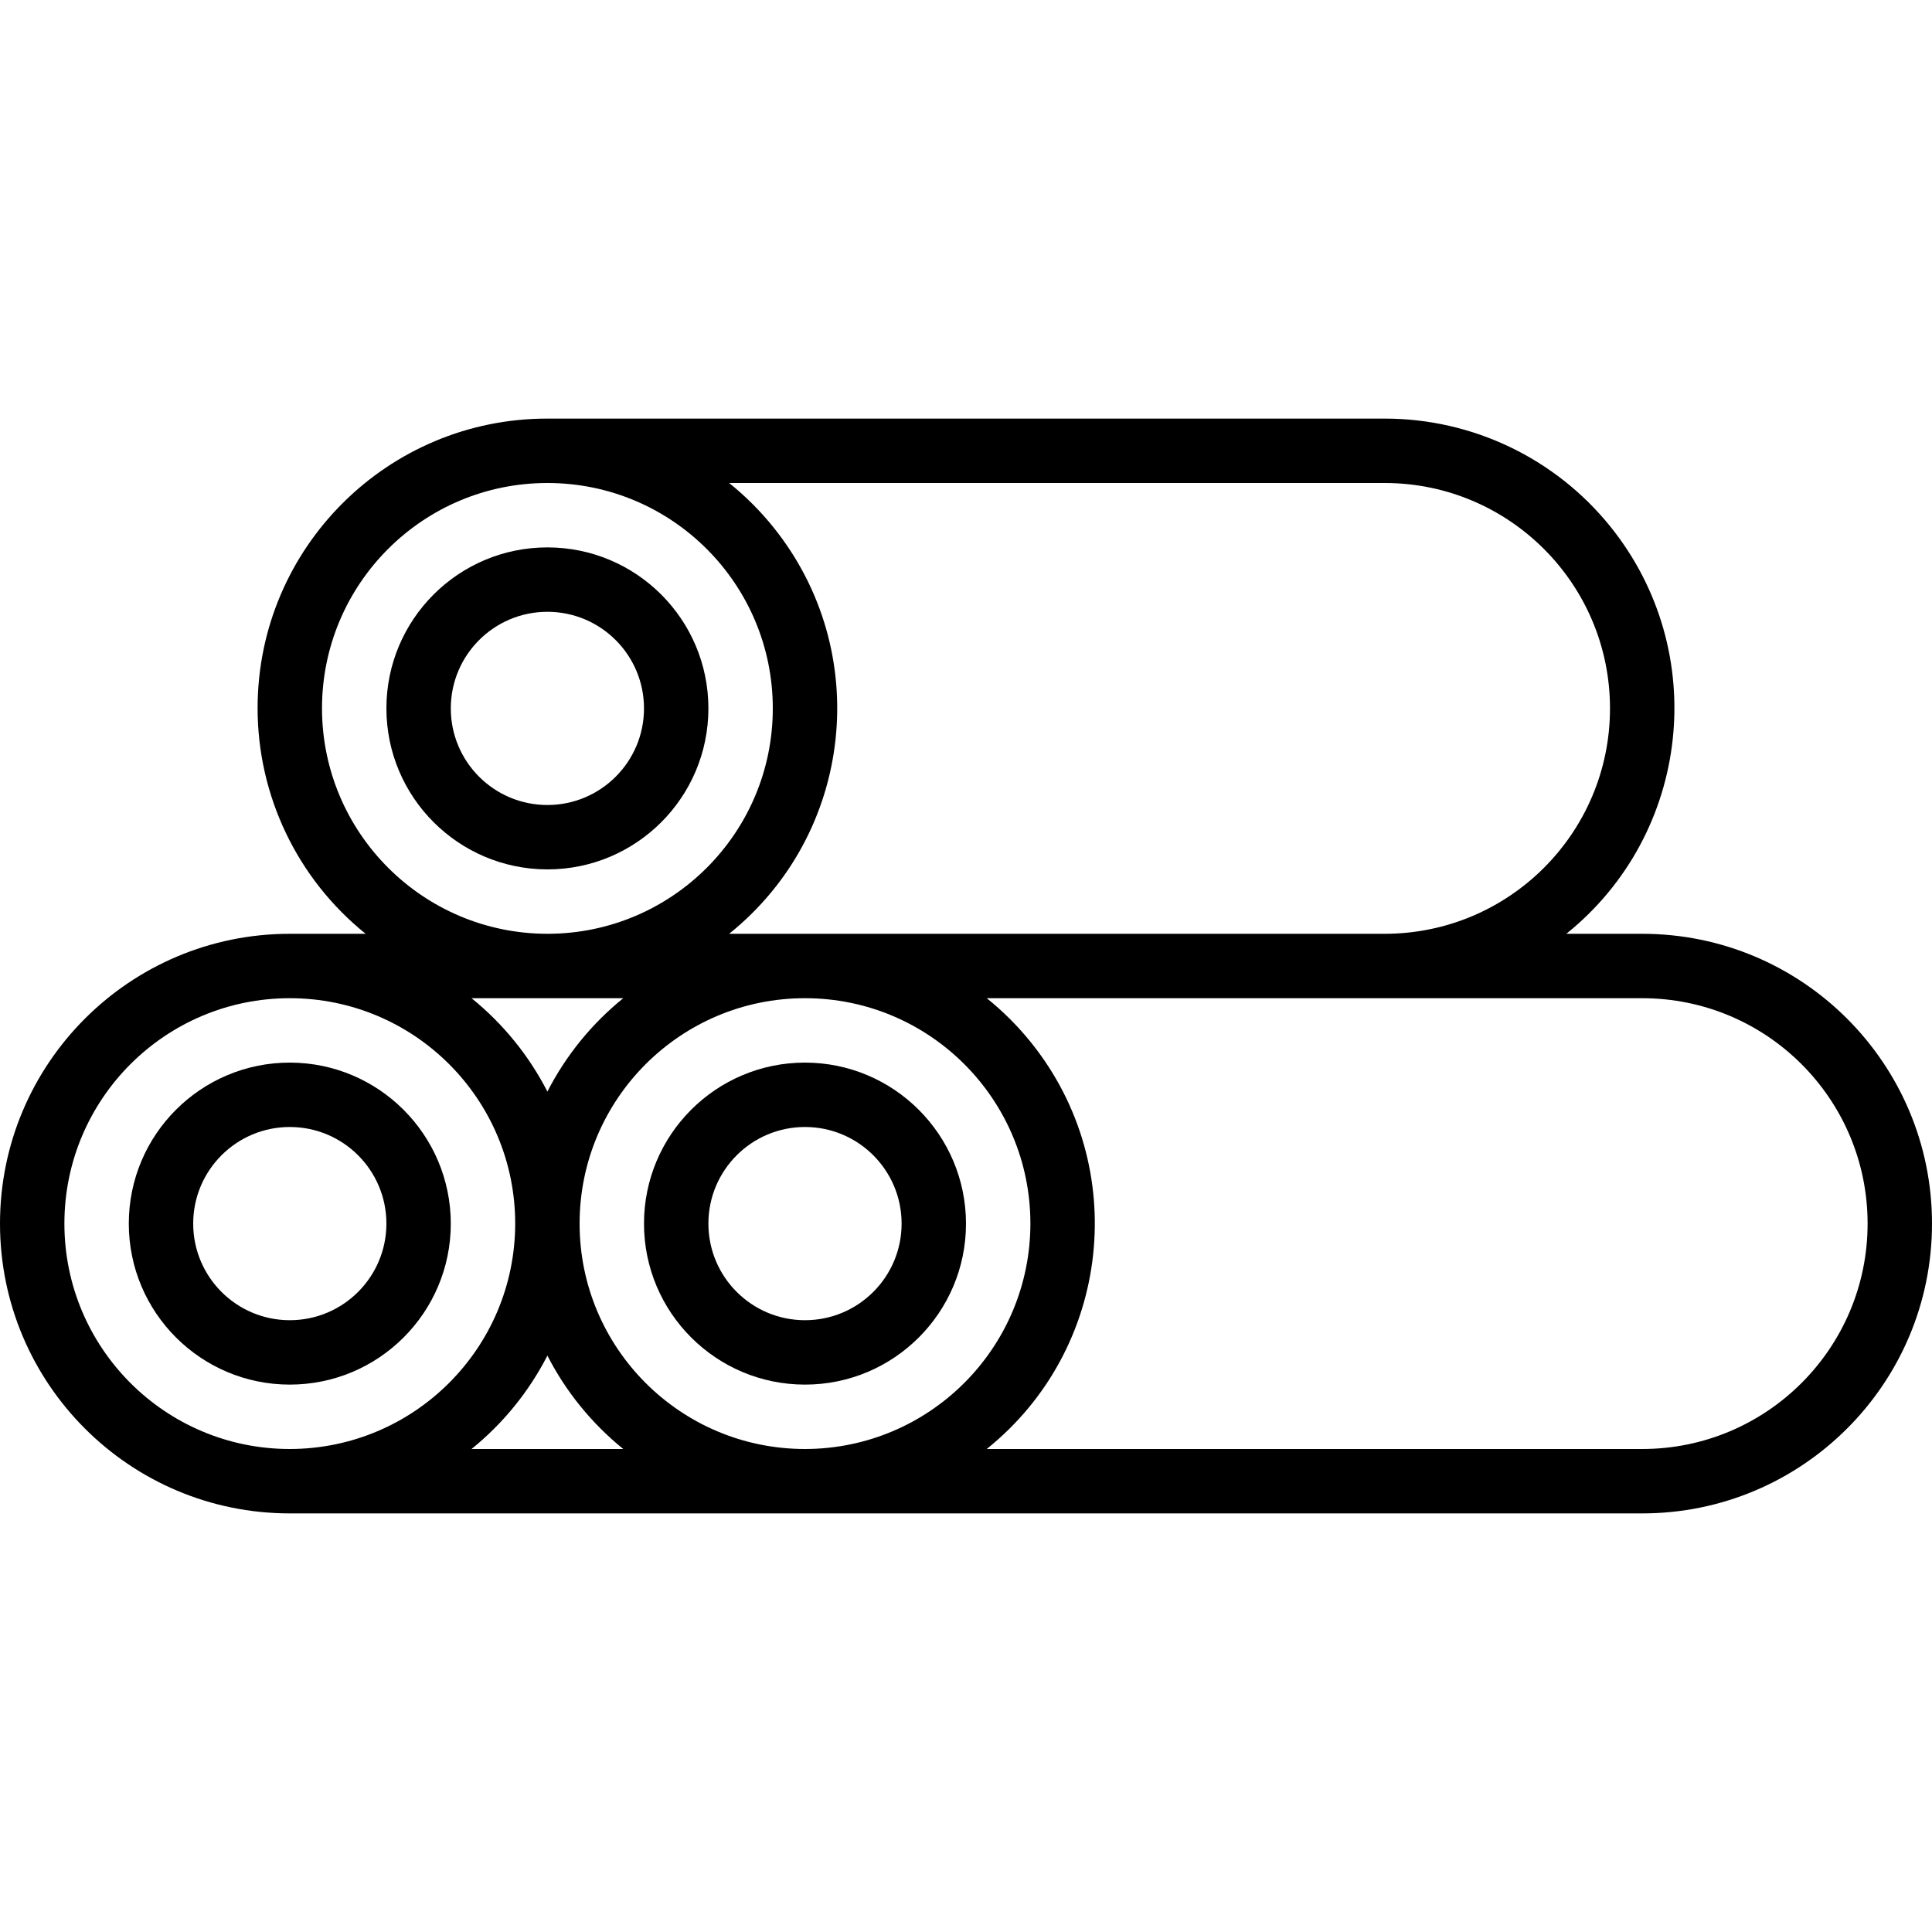
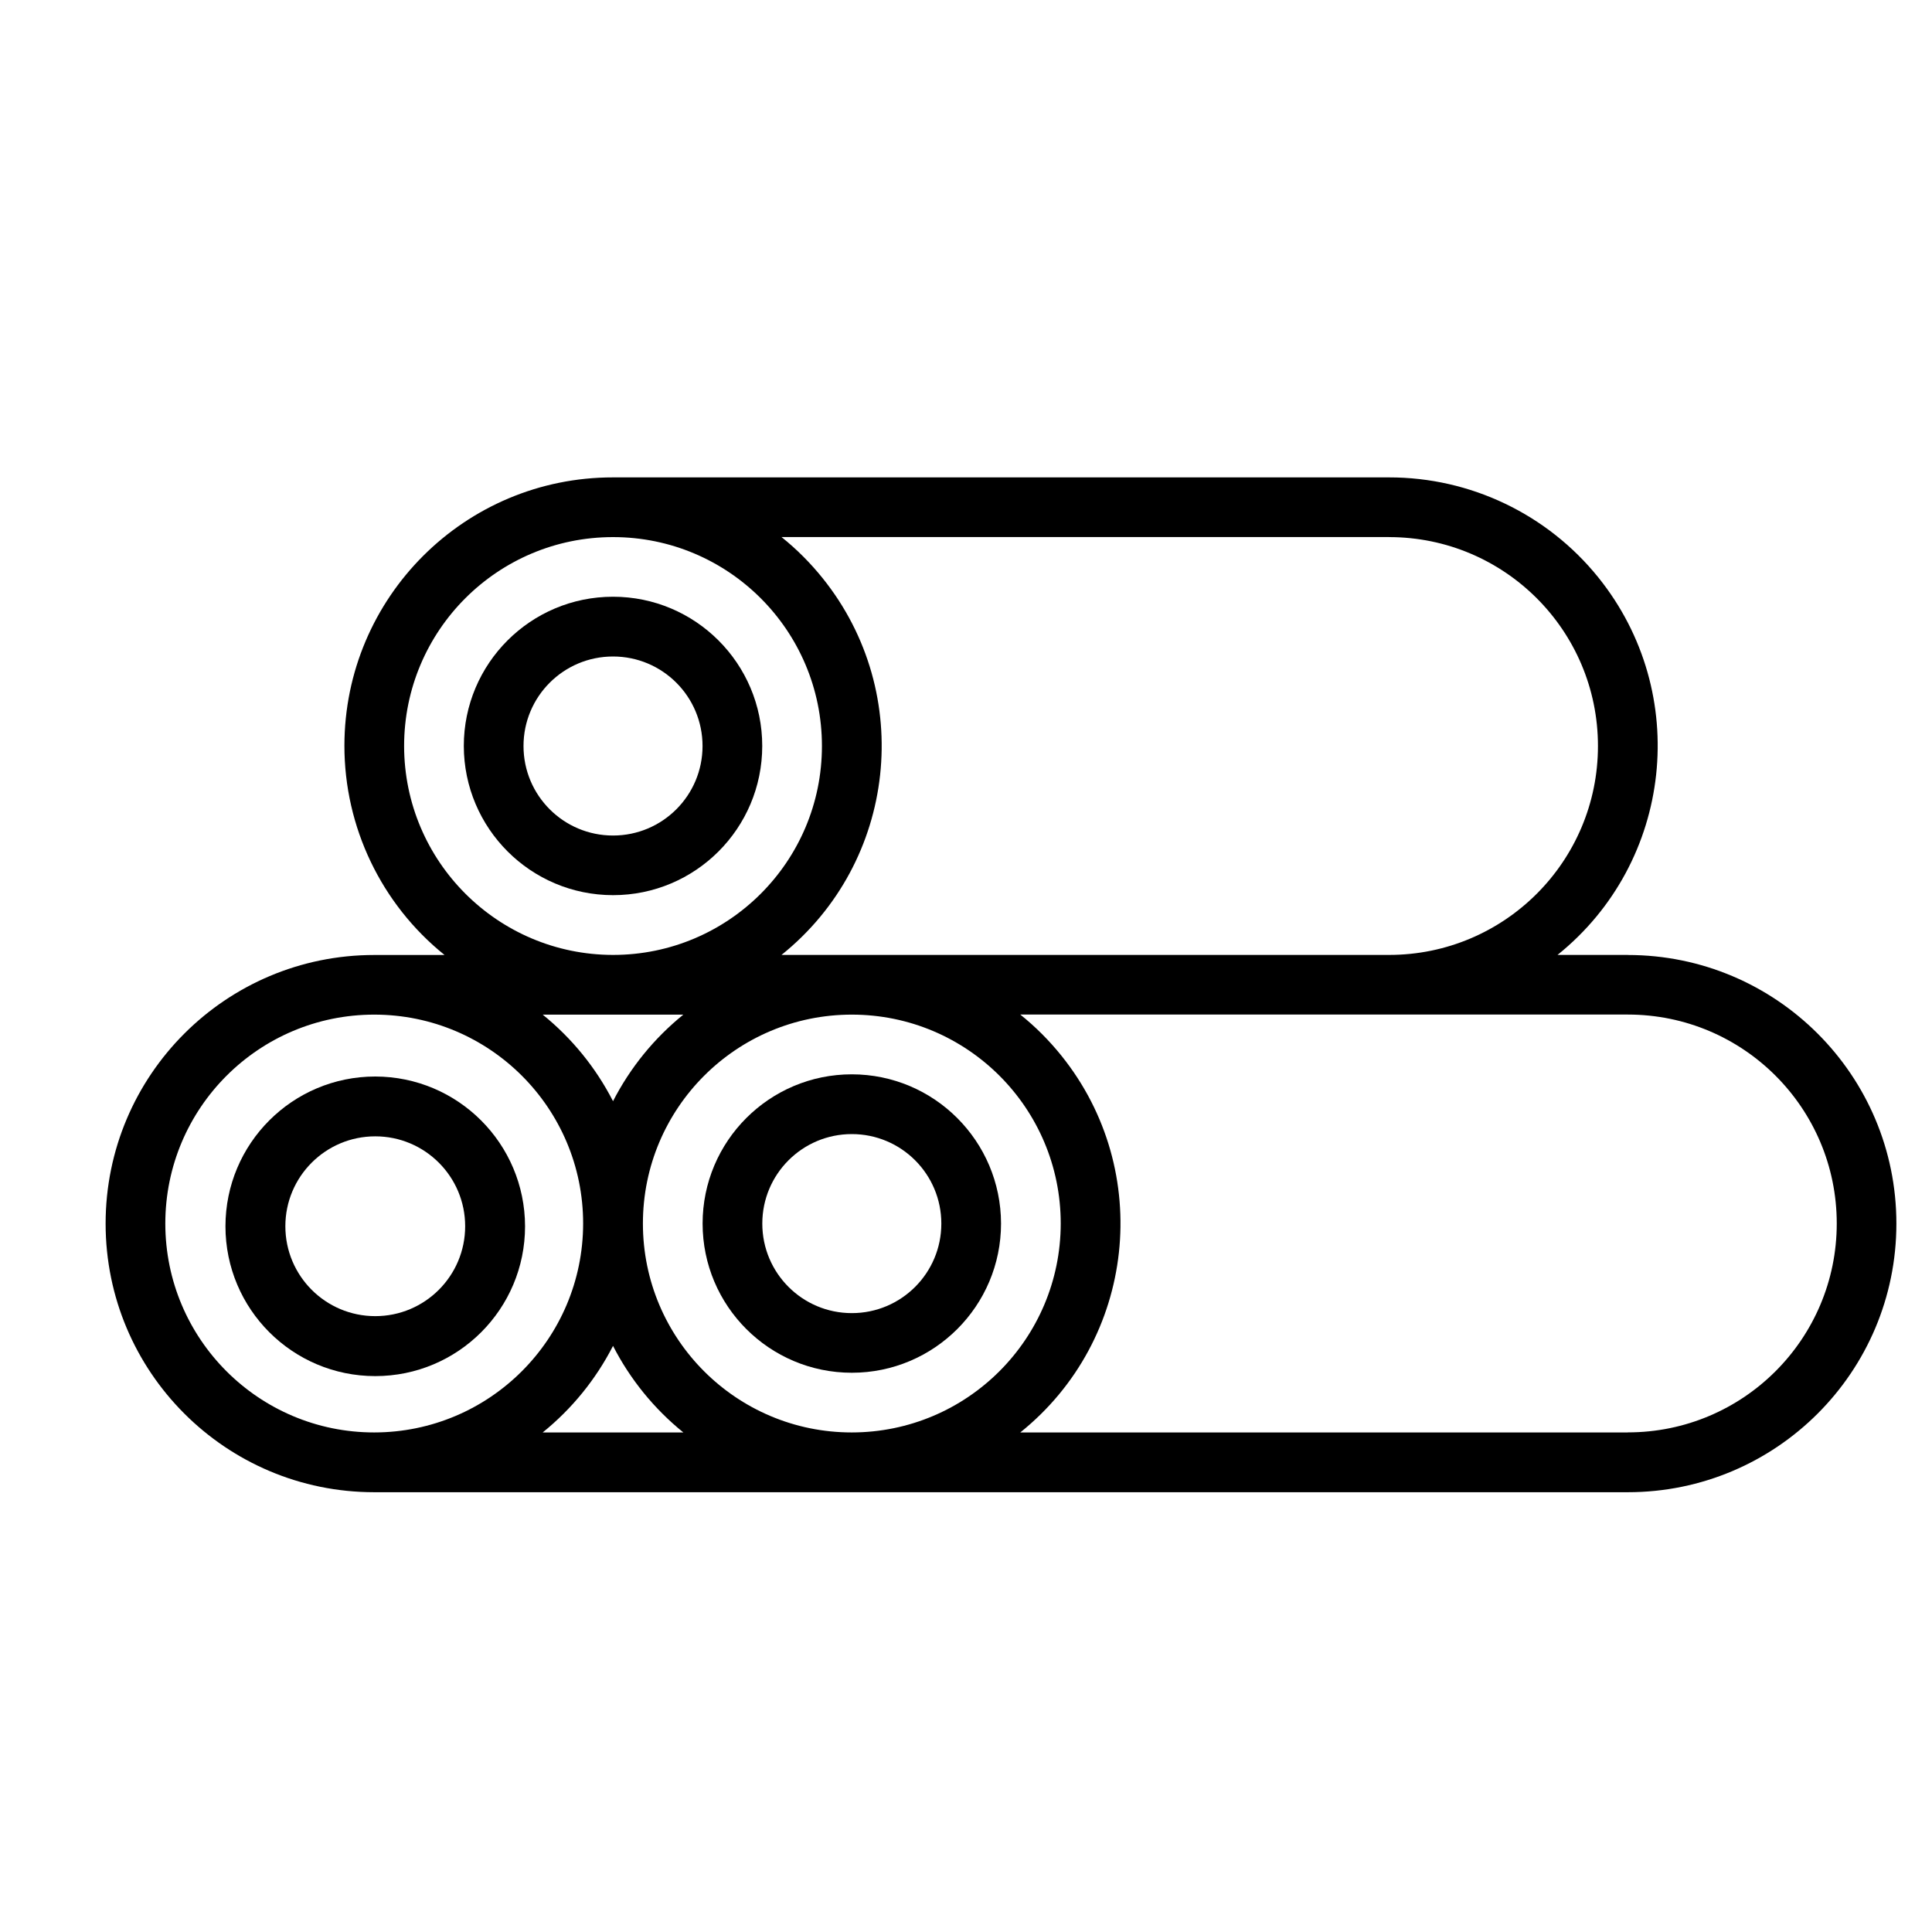
- <svg xmlns="http://www.w3.org/2000/svg" version="1.1" id="Capa_1" x="0px" y="0px" viewBox="0 0 480 480" style="enable-background:new 0 0 480 480;" xml:space="preserve">
+ <svg xmlns="http://www.w3.org/2000/svg" width="30" height="30">
  <g>
-     <g>
-       <path d="M72,264c-22.091,0-40,17.909-40,40c0,22.091,17.909,40,40,40s40-17.909,40-40C111.974,281.92,94.08,264.026,72,264z     M72,328c-13.255,0-24-10.745-24-24s10.745-24,24-24s24,10.745,24,24S85.255,328,72,328z" />
-     </g>
-   </g>
-   <g>
-     <g>
-       <path d="M200,264c-22.091,0-40,17.909-40,40c0,22.091,17.909,40,40,40s40-17.909,40-40C239.974,281.92,222.08,264.026,200,264z     M200,328c-13.255,0-24-10.745-24-24s10.745-24,24-24s24,10.745,24,24S213.255,328,200,328z" />
-     </g>
-   </g>
-   <g>
-     <g>
-       <path d="M408,232h-18.848c30.959-24.906,35.866-70.193,10.96-101.152C386.443,113.857,365.806,103.983,344,104H136    c-39.734-0.031-71.969,32.155-72,71.888c-0.017,21.806,9.857,42.443,26.848,56.112H72c-39.765,0-72,32.235-72,72    c0,39.764,32.235,72,72,72h336c39.765,0,72-32.236,72-72C480,264.235,447.765,232,408,232z M344,120c30.928,0,56,25.072,56,56    c0,30.928-25.072,56-56,56H181.152c30.928-24.839,35.864-70.046,11.026-100.974c-3.264-4.064-6.961-7.761-11.026-11.026H344z     M80,176c0-30.928,25.072-56,56-56c30.928,0,56,25.072,56,56c0,30.928-25.072,56-56,56C105.087,231.965,80.035,206.913,80,176z     M154.848,248c-7.831,6.335-14.251,14.237-18.848,23.2c-4.597-8.963-11.017-16.865-18.848-23.2H154.848z M72,360    c-30.928,0-56-25.072-56-56c0-30.928,25.072-56,56-56c30.928,0,56,25.072,56,56C127.965,334.913,102.913,359.965,72,360z     M117.152,360c7.831-6.335,14.251-14.237,18.848-23.2c4.597,8.963,11.017,16.865,18.848,23.2H117.152z M200,360    c-30.928,0-56-25.072-56-56c0-30.928,25.072-56,56-56c30.928,0,56,25.072,56,56C255.965,334.913,230.913,359.965,200,360z     M408,360H245.152c30.928-24.839,35.864-70.046,11.026-100.974c-3.264-4.064-6.961-7.761-11.026-11.026H408    c30.928,0,56,25.072,56,56C464,334.928,438.928,360,408,360z" />
-     </g>
-   </g>
-   <g>
-     <g>
-       <path d="M136,136c-22.091,0-40,17.909-40,40c0.026,22.08,17.92,39.974,40,40c22.091,0,40-17.909,40-40S158.091,136,136,136z     M136,200c-13.255,0-24-10.745-24-24s10.745-24,24-24s24,10.745,24,24S149.255,200,136,200z" />
+     <g stroke="null" id="svg_14">
+       <g stroke="null" id="svg_1">
+         <g stroke="null" id="svg_2">
+           <path stroke="null" d="m5.827,16.716c-1.285,0 -2.326,1.041 -2.326,2.326c0,1.285 1.041,2.326 2.326,2.326s2.326,-1.041 2.326,-2.326c-0.002,-1.284 -1.042,-2.324 -2.326,-2.326zm0,3.721c-0.771,0 -1.396,-0.625 -1.396,-1.396s0.625,-1.396 1.396,-1.396s1.396,0.625 1.396,1.396s-0.625,1.396 -1.396,1.396z" id="svg_3" />
+         </g>
+       </g>
+       <g stroke="null" id="svg_13">
+         <g stroke="null" id="svg_4">
+           <g stroke="null" id="svg_5">
+             <path stroke="null" d="m13.227,16.682c-1.28,0 -2.317,1.038 -2.317,2.317c0,1.28 1.038,2.317 2.317,2.317s2.317,-1.038 2.317,-2.317c-0.002,-1.279 -1.038,-2.316 -2.317,-2.317zm0,3.708c-0.768,0 -1.39,-0.622 -1.39,-1.39s0.622,-1.39 1.39,-1.39s1.39,0.622 1.39,1.39s-0.622,1.39 -1.39,1.39z" id="svg_6" />
+           </g>
+         </g>
+         <g stroke="null" id="svg_7">
+           <g stroke="null" id="svg_8">
+             <path stroke="null" d="m25.277,14.828l-1.092,0c1.794,-1.443 2.078,-4.066 0.635,-5.86c-0.792,-0.984 -1.987,-1.556 -3.251,-1.555l-12.05,0c-2.302,-0.002 -4.169,1.863 -4.171,4.165c-0.001,1.263 0.571,2.459 1.555,3.251l-1.092,0c-2.304,0 -4.171,1.867 -4.171,4.171c0,2.304 1.867,4.171 4.171,4.171l19.465,0c2.304,0 4.171,-1.867 4.171,-4.171c0,-2.304 -1.867,-4.171 -4.171,-4.171zm-3.708,-6.488c1.792,0 3.244,1.452 3.244,3.244c0,1.792 -1.452,3.244 -3.244,3.244l-9.434,0c1.792,-1.439 2.078,-4.058 0.639,-5.85c-0.189,-0.235 -0.403,-0.45 -0.639,-0.639l9.434,0zm-15.294,3.244c0,-1.792 1.452,-3.244 3.244,-3.244c1.792,0 3.244,1.452 3.244,3.244c0,1.792 -1.452,3.244 -3.244,3.244c-1.791,-0.002 -3.242,-1.453 -3.244,-3.244zm4.336,4.171c-0.454,0.367 -0.826,0.825 -1.092,1.344c-0.266,-0.519 -0.638,-0.977 -1.092,-1.344l2.184,0zm-4.8,6.488c-1.792,0 -3.244,-1.452 -3.244,-3.244c0,-1.792 1.452,-3.244 3.244,-3.244c1.792,0 3.244,1.452 3.244,3.244c-0.002,1.791 -1.453,3.242 -3.244,3.244zm2.616,0c0.454,-0.367 0.826,-0.825 1.092,-1.344c0.266,0.519 0.638,0.977 1.092,1.344l-2.184,0zm4.8,0c-1.792,0 -3.244,-1.452 -3.244,-3.244c0,-1.792 1.452,-3.244 3.244,-3.244c1.792,0 3.244,1.452 3.244,3.244c-0.002,1.791 -1.453,3.242 -3.244,3.244zm12.05,0l-9.434,0c1.792,-1.439 2.078,-4.058 0.639,-5.85c-0.189,-0.235 -0.403,-0.45 -0.639,-0.639l9.434,0c1.792,0 3.244,1.452 3.244,3.244c0,1.792 -1.452,3.244 -3.244,3.244z" id="svg_9" />
+           </g>
+         </g>
+         <g stroke="null" id="svg_10">
+           <g stroke="null" id="svg_11">
+             <path stroke="null" d="m9.519,9.266c-1.28,0 -2.317,1.038 -2.317,2.317c0.002,1.279 1.038,2.316 2.317,2.317c1.28,0 2.317,-1.038 2.317,-2.317s-1.038,-2.317 -2.317,-2.317zm0,3.708c-0.768,0 -1.39,-0.622 -1.39,-1.39s0.622,-1.39 1.39,-1.39s1.39,0.622 1.39,1.39s-0.622,1.39 -1.39,1.39z" id="svg_12" />
+           </g>
+         </g>
+       </g>
    </g>
  </g>
</svg>
